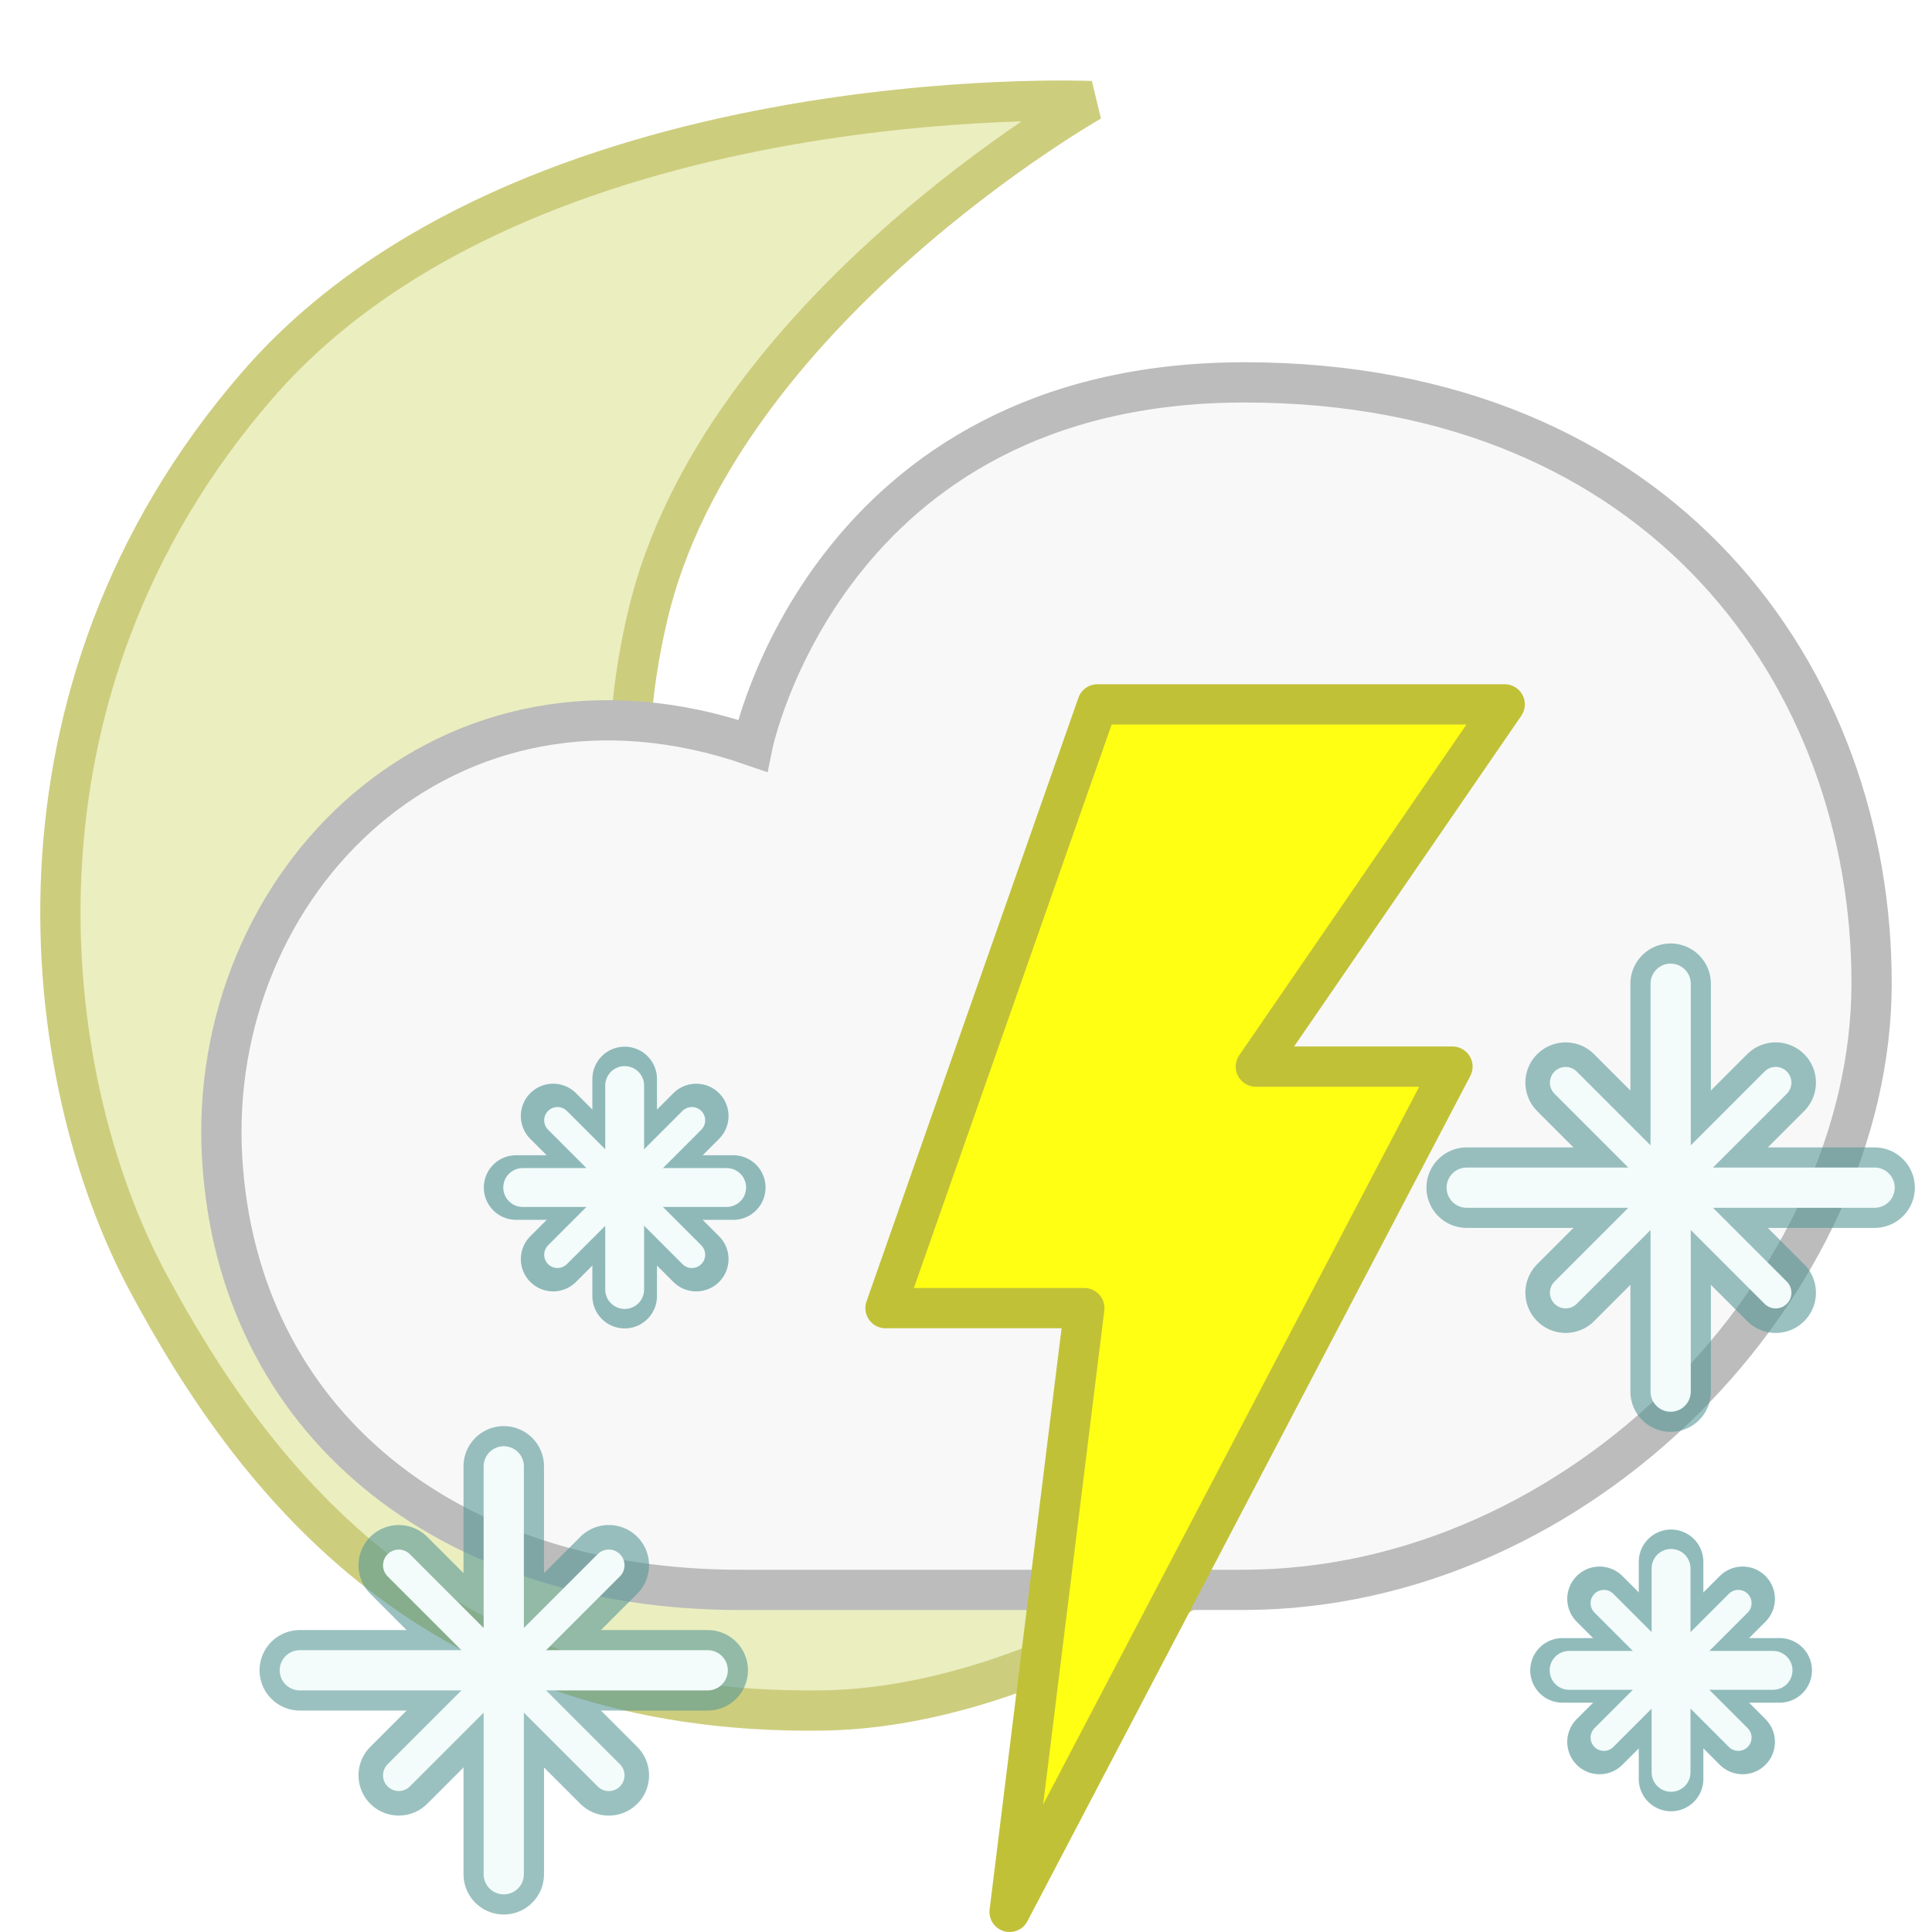
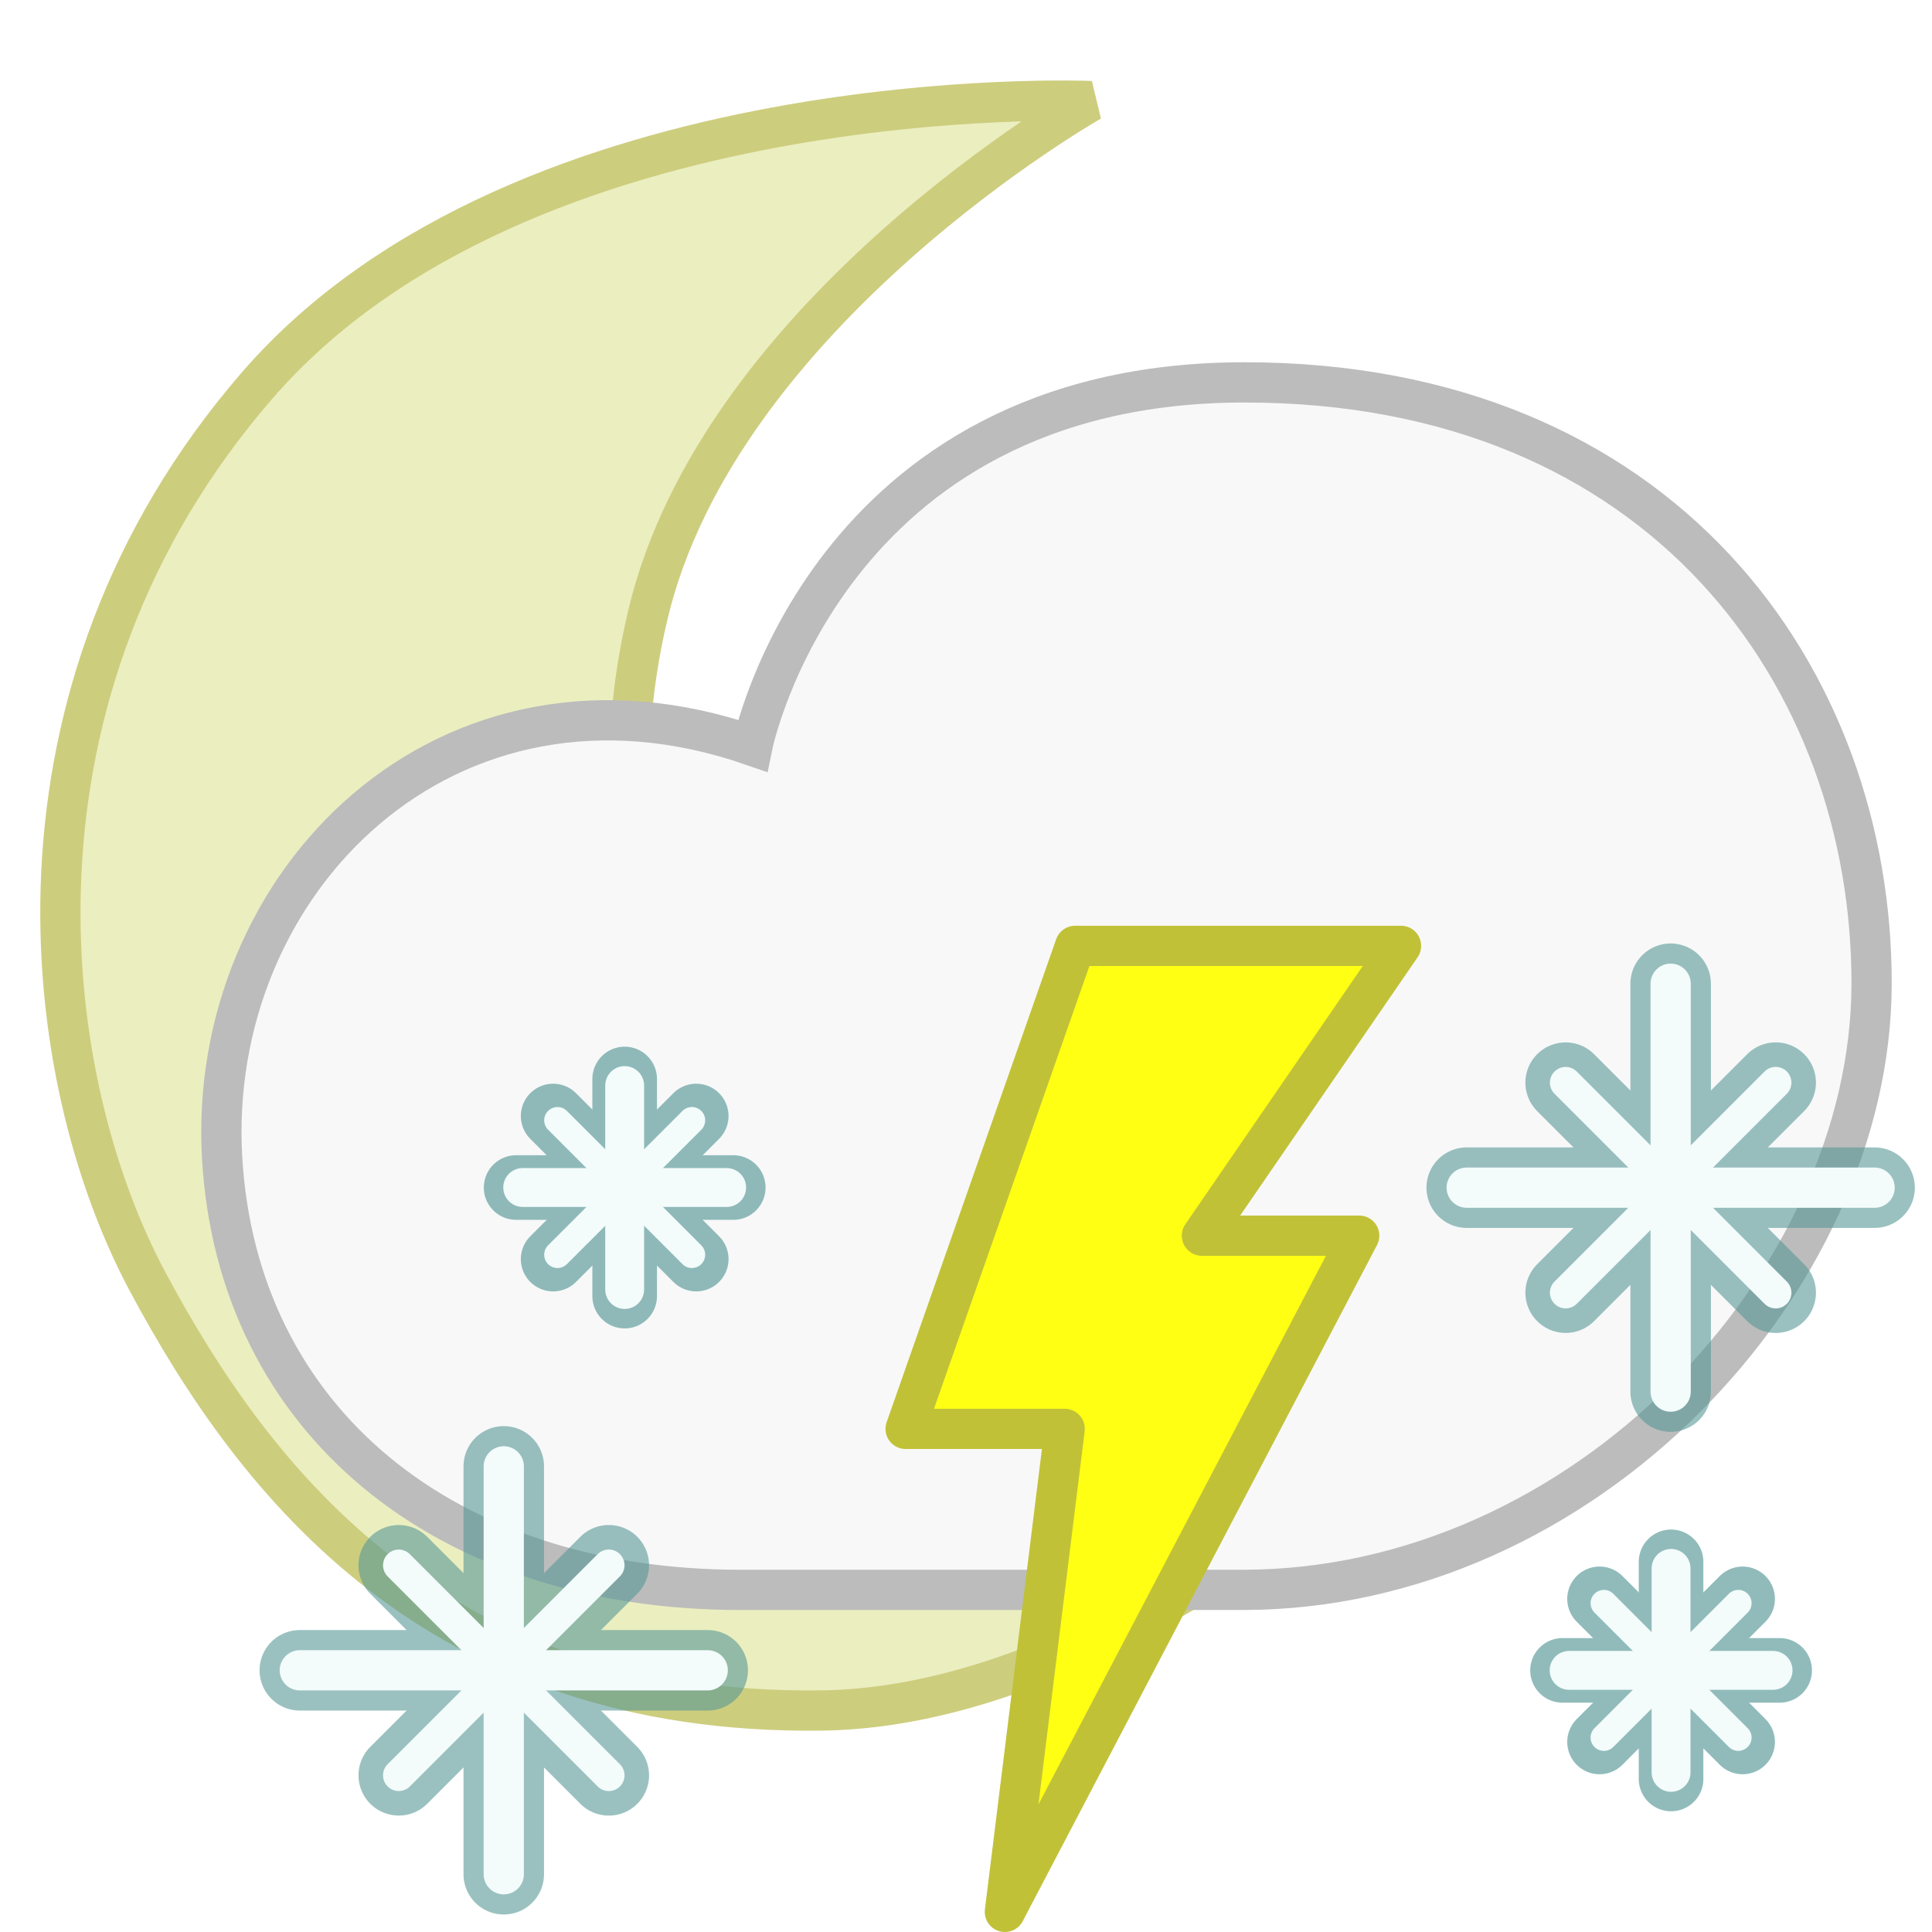
<svg xmlns="http://www.w3.org/2000/svg" width="48px" height="48px" id="svg3771" version="1.1">
  <defs id="defs3773" />
  <g id="layer1">
    <path id="path5249" d="m 27.106,2.511 c 0,0 -14.068,-0.603 -20.713,7.061 -6.644,7.665 -5.431,17.21 -2.729,22.264 2.702,5.054 7.198,10.782 16.745,10.661 9.547,-0.121 20.092,-12.154 20.092,-12.154 0,0 -7.327,3.929 -14.99,1.199 C 17.848,28.813 14.318,22.834 16.092,15.293 17.866,7.752 27.106,2.511 27.106,2.511 z" style="fill:#ebeebf;fill-opacity:1;stroke:#cdcd7e;stroke-width:1;stroke-linecap:butt;stroke-linejoin:bevel;stroke-miterlimit:4;stroke-opacity:1;stroke-dasharray:none" />
    <path style="fill:#f8f8f8;fill-opacity:1;stroke:#bcbcbc;stroke-width:1;stroke-miterlimit:4;stroke-opacity:1;stroke-dasharray:none" d="m 18.392,39.5 12.481,0 c 8.469,0 15.606,-7.627 15.626,-15.038 0.02,-7.602 -5.18,-14.962 -15.578,-14.962 -10.398,0 -12.226,9.027 -12.226,9.027 C 11.087,15.89 5.111,21.934 5.52,28.786 5.908,35.29 11.054,39.5 18.392,39.5 z" id="path2985" />
    <g id="g4001" transform="translate(-11.48427,17.49819)">
      <g style="opacity:0.6;stroke:#569796;stroke-width:2;stroke-miterlimit:4;stroke-opacity:1;stroke-dasharray:none" id="g3991">
        <path id="path3993" d="m 18.933,24 10.134,0" style="fill:none;stroke:#569796;stroke-width:2;stroke-linecap:round;stroke-linejoin:round;stroke-miterlimit:4;stroke-opacity:1;stroke-dasharray:none" />
        <path id="path3995" d="m 21.391,21.391 5.219,5.219" style="fill:none;stroke:#569796;stroke-width:2;stroke-linecap:round;stroke-linejoin:round;stroke-miterlimit:4;stroke-opacity:1;stroke-dasharray:none" />
        <path style="fill:none;stroke:#569796;stroke-width:2;stroke-linecap:round;stroke-linejoin:round;stroke-miterlimit:4;stroke-opacity:1;stroke-dasharray:none" d="m 21.391,26.609 5.219,-5.219" id="path3997" />
        <path style="fill:none;stroke:#569796;stroke-width:2;stroke-linecap:round;stroke-linejoin:round;stroke-miterlimit:4;stroke-opacity:1;stroke-dasharray:none" d="M 24,29.067 24,18.933" id="path3999" />
      </g>
      <g id="g3985">
        <path style="fill:none;stroke:#f3fbfb;stroke-width:1;stroke-linecap:round;stroke-linejoin:round;stroke-miterlimit:4;stroke-opacity:1;stroke-dasharray:none" d="m 18.933,24 10.134,0" id="path3829" />
        <path style="fill:none;stroke:#f3fbfb;stroke-width:0.781;stroke-linecap:round;stroke-linejoin:round;stroke-miterlimit:4;stroke-opacity:1;stroke-dasharray:none" d="m 21.391,21.391 5.219,5.219" id="path3831" />
        <path id="path3833" d="m 21.391,26.609 5.219,-5.219" style="fill:none;stroke:#f3fbfb;stroke-width:0.781;stroke-linecap:round;stroke-linejoin:round;stroke-miterlimit:4;stroke-opacity:1;stroke-dasharray:none" />
        <path id="path3835" d="M 24,29.067 24,18.933" style="fill:none;stroke:#f3fbfb;stroke-width:1;stroke-linecap:round;stroke-linejoin:round;stroke-miterlimit:4;stroke-opacity:1;stroke-dasharray:none" />
      </g>
    </g>
    <g id="g3918" transform="translate(17.84767,1.830632)">
      <g style="opacity:0.65;stroke:#569796;stroke-width:1.508;stroke-miterlimit:4;stroke-opacity:1;stroke-dasharray:none" id="g3903" transform="matrix(1.064636,0,0,1.064636,11.95847,-1069.002)">
        <path style="fill:none;stroke:#569796;stroke-width:1.508;stroke-linecap:round;stroke-linejoin:round;stroke-miterlimit:4;stroke-opacity:1;stroke-dasharray:none" d="m 8.467,1041.362 5.067,0" id="path3905" />
        <path style="fill:none;stroke:#569796;stroke-width:1.508;stroke-linecap:round;stroke-linejoin:round;stroke-miterlimit:4;stroke-opacity:1;stroke-dasharray:none" d="m 9.331,1039.693 3.339,3.339" id="path3907" />
        <path id="path3909" d="m 9.331,1043.032 3.339,-3.339" style="fill:none;stroke:#569796;stroke-width:1.508;stroke-linecap:round;stroke-linejoin:round;stroke-miterlimit:4;stroke-opacity:1;stroke-dasharray:none" />
        <path id="path3911" d="m 11,1043.896 0,-5.067" style="fill:none;stroke:#569796;stroke-width:1.508;stroke-linecap:round;stroke-linejoin:round;stroke-miterlimit:4;stroke-opacity:1;stroke-dasharray:none" />
      </g>
      <g id="g3913" transform="translate(12.66946,-1001.693)" style="stroke:#f3fbfb;stroke-opacity:1">
        <path id="path3915" d="m 8.467,1041.362 5.067,0" style="fill:none;stroke:#f3fbfb;stroke-width:0.966px;stroke-linecap:round;stroke-linejoin:round;stroke-opacity:1" />
        <path id="path3917" d="m 9.331,1039.693 3.339,3.339" style="fill:none;stroke:#f3fbfb;stroke-width:0.661px;stroke-linecap:round;stroke-linejoin:round;stroke-opacity:1" />
        <path style="fill:none;stroke:#f3fbfb;stroke-width:0.661px;stroke-linecap:round;stroke-linejoin:round;stroke-opacity:1" d="m 9.331,1043.032 3.339,-3.339" id="path3919" />
        <path style="fill:none;stroke:#f3fbfb;stroke-width:0.966px;stroke-linecap:round;stroke-linejoin:round;stroke-opacity:1" d="m 11,1043.896 0,-5.067" id="path3921" />
      </g>
    </g>
    <g id="g3930" transform="translate(-8.149887,-10.16565)">
      <g transform="matrix(1.064636,0,0,1.064636,11.95847,-1069.002)" id="g3932" style="opacity:0.65;stroke:#569796;stroke-width:1.508;stroke-miterlimit:4;stroke-opacity:1;stroke-dasharray:none">
        <path id="path3934" d="m 8.467,1041.362 5.067,0" style="fill:none;stroke:#569796;stroke-width:1.508;stroke-linecap:round;stroke-linejoin:round;stroke-miterlimit:4;stroke-opacity:1;stroke-dasharray:none" />
        <path id="path3936" d="m 9.331,1039.693 3.339,3.339" style="fill:none;stroke:#569796;stroke-width:1.508;stroke-linecap:round;stroke-linejoin:round;stroke-miterlimit:4;stroke-opacity:1;stroke-dasharray:none" />
        <path style="fill:none;stroke:#569796;stroke-width:1.508;stroke-linecap:round;stroke-linejoin:round;stroke-miterlimit:4;stroke-opacity:1;stroke-dasharray:none" d="m 9.331,1043.032 3.339,-3.339" id="path3938" />
        <path style="fill:none;stroke:#569796;stroke-width:1.508;stroke-linecap:round;stroke-linejoin:round;stroke-miterlimit:4;stroke-opacity:1;stroke-dasharray:none" d="m 11,1043.896 0,-5.067" id="path3940" />
      </g>
      <g style="stroke:#f3fbfb;stroke-opacity:1" transform="translate(12.66946,-1001.693)" id="g3942">
        <path style="fill:none;stroke:#f3fbfb;stroke-width:0.966px;stroke-linecap:round;stroke-linejoin:round;stroke-opacity:1" d="m 8.467,1041.362 5.067,0" id="path3944" />
        <path style="fill:none;stroke:#f3fbfb;stroke-width:0.661px;stroke-linecap:round;stroke-linejoin:round;stroke-opacity:1" d="m 9.331,1039.693 3.339,3.339" id="path3946" />
        <path id="path3948" d="m 9.331,1043.032 3.339,-3.339" style="fill:none;stroke:#f3fbfb;stroke-width:0.661px;stroke-linecap:round;stroke-linejoin:round;stroke-opacity:1" />
        <path id="path3950" d="m 11,1043.896 0,-5.067" style="fill:none;stroke:#f3fbfb;stroke-width:0.966px;stroke-linecap:round;stroke-linejoin:round;stroke-opacity:1" />
      </g>
    </g>
    <g id="g4035" transform="translate(17.50681,5.507191)">
      <g style="opacity:0.6;stroke:#569796;stroke-width:2;stroke-miterlimit:4;stroke-opacity:1;stroke-dasharray:none" id="g4037">
        <path id="path4039" d="m 18.933,24 10.134,0" style="fill:none;stroke:#569796;stroke-width:2;stroke-linecap:round;stroke-linejoin:round;stroke-miterlimit:4;stroke-opacity:1;stroke-dasharray:none" />
        <path id="path4041" d="m 21.391,21.391 5.219,5.219" style="fill:none;stroke:#569796;stroke-width:2;stroke-linecap:round;stroke-linejoin:round;stroke-miterlimit:4;stroke-opacity:1;stroke-dasharray:none" />
        <path style="fill:none;stroke:#569796;stroke-width:2;stroke-linecap:round;stroke-linejoin:round;stroke-miterlimit:4;stroke-opacity:1;stroke-dasharray:none" d="m 21.391,26.609 5.219,-5.219" id="path4043" />
        <path style="fill:none;stroke:#569796;stroke-width:2;stroke-linecap:round;stroke-linejoin:round;stroke-miterlimit:4;stroke-opacity:1;stroke-dasharray:none" d="M 24,29.067 24,18.933" id="path4045" />
      </g>
      <g id="g4047">
        <path style="fill:none;stroke:#f3fbfb;stroke-width:1;stroke-linecap:round;stroke-linejoin:round;stroke-miterlimit:4;stroke-opacity:1;stroke-dasharray:none" d="m 18.933,24 10.134,0" id="path4049" />
        <path style="fill:none;stroke:#f3fbfb;stroke-width:0.781;stroke-linecap:round;stroke-linejoin:round;stroke-miterlimit:4;stroke-opacity:1;stroke-dasharray:none" d="m 21.391,21.391 5.219,5.219" id="path4051" />
        <path id="path4053" d="m 21.391,26.609 5.219,-5.219" style="fill:none;stroke:#f3fbfb;stroke-width:0.781;stroke-linecap:round;stroke-linejoin:round;stroke-miterlimit:4;stroke-opacity:1;stroke-dasharray:none" />
        <path id="path4055" d="M 24,29.067 24,18.933" style="fill:none;stroke:#f3fbfb;stroke-width:1;stroke-linecap:round;stroke-linejoin:round;stroke-miterlimit:4;stroke-opacity:1;stroke-dasharray:none" />
      </g>
    </g>
-     <path style="fill:#ffff14;fill-opacity:1;stroke:#c1c138;stroke-width:1;stroke-linejoin:round;stroke-miterlimit:4;stroke-opacity:1;stroke-dasharray:none" d="M 27.265,17.5 22,32.5 l 4.94,0 -1.857,15 11.003,-21 -4.885,0 6.183,-9 z" id="path3754" />
+     <path style="fill:#ffff14;fill-opacity:1;stroke:#c1c138;stroke-width:1;stroke-linejoin:round;stroke-miterlimit:4;stroke-opacity:1;stroke-dasharray:none" d="M 26.712,23.5 22.5,35.5 l 3.952,0 -1.486,12 8.803,-16.8 -3.908,0 4.947,-7.2 z" id="path3754" />
  </g>
</svg>
